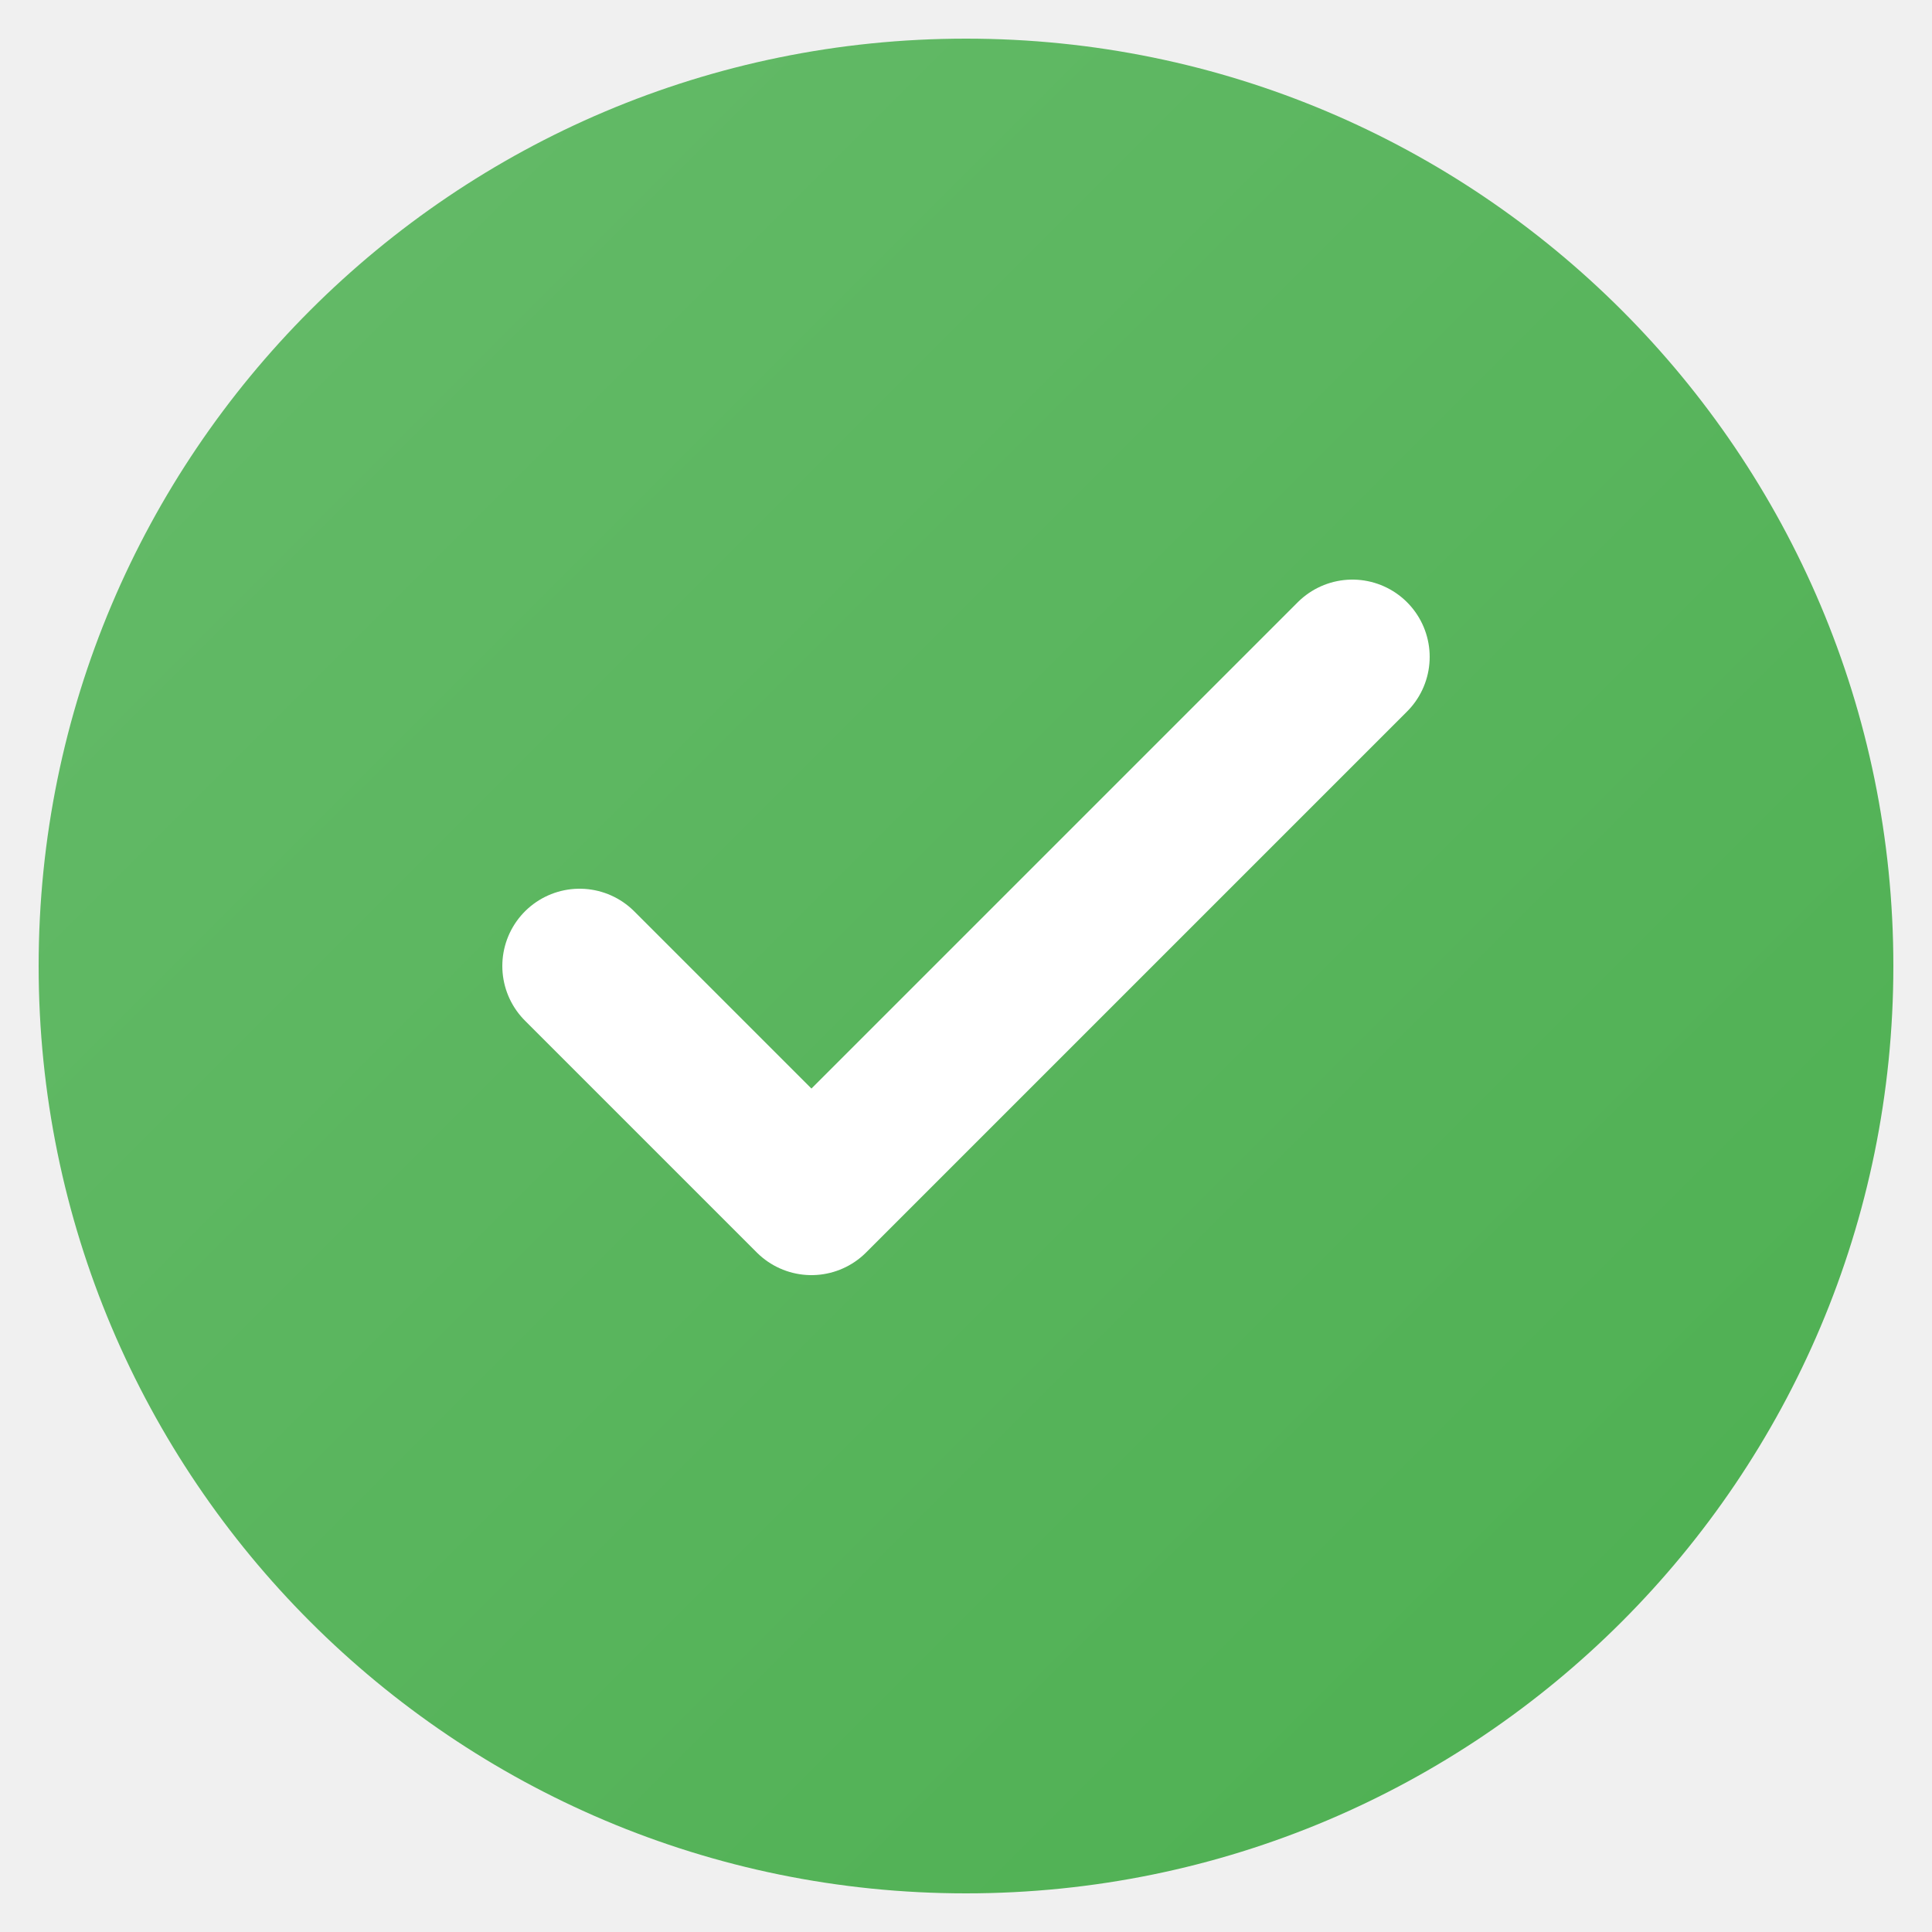
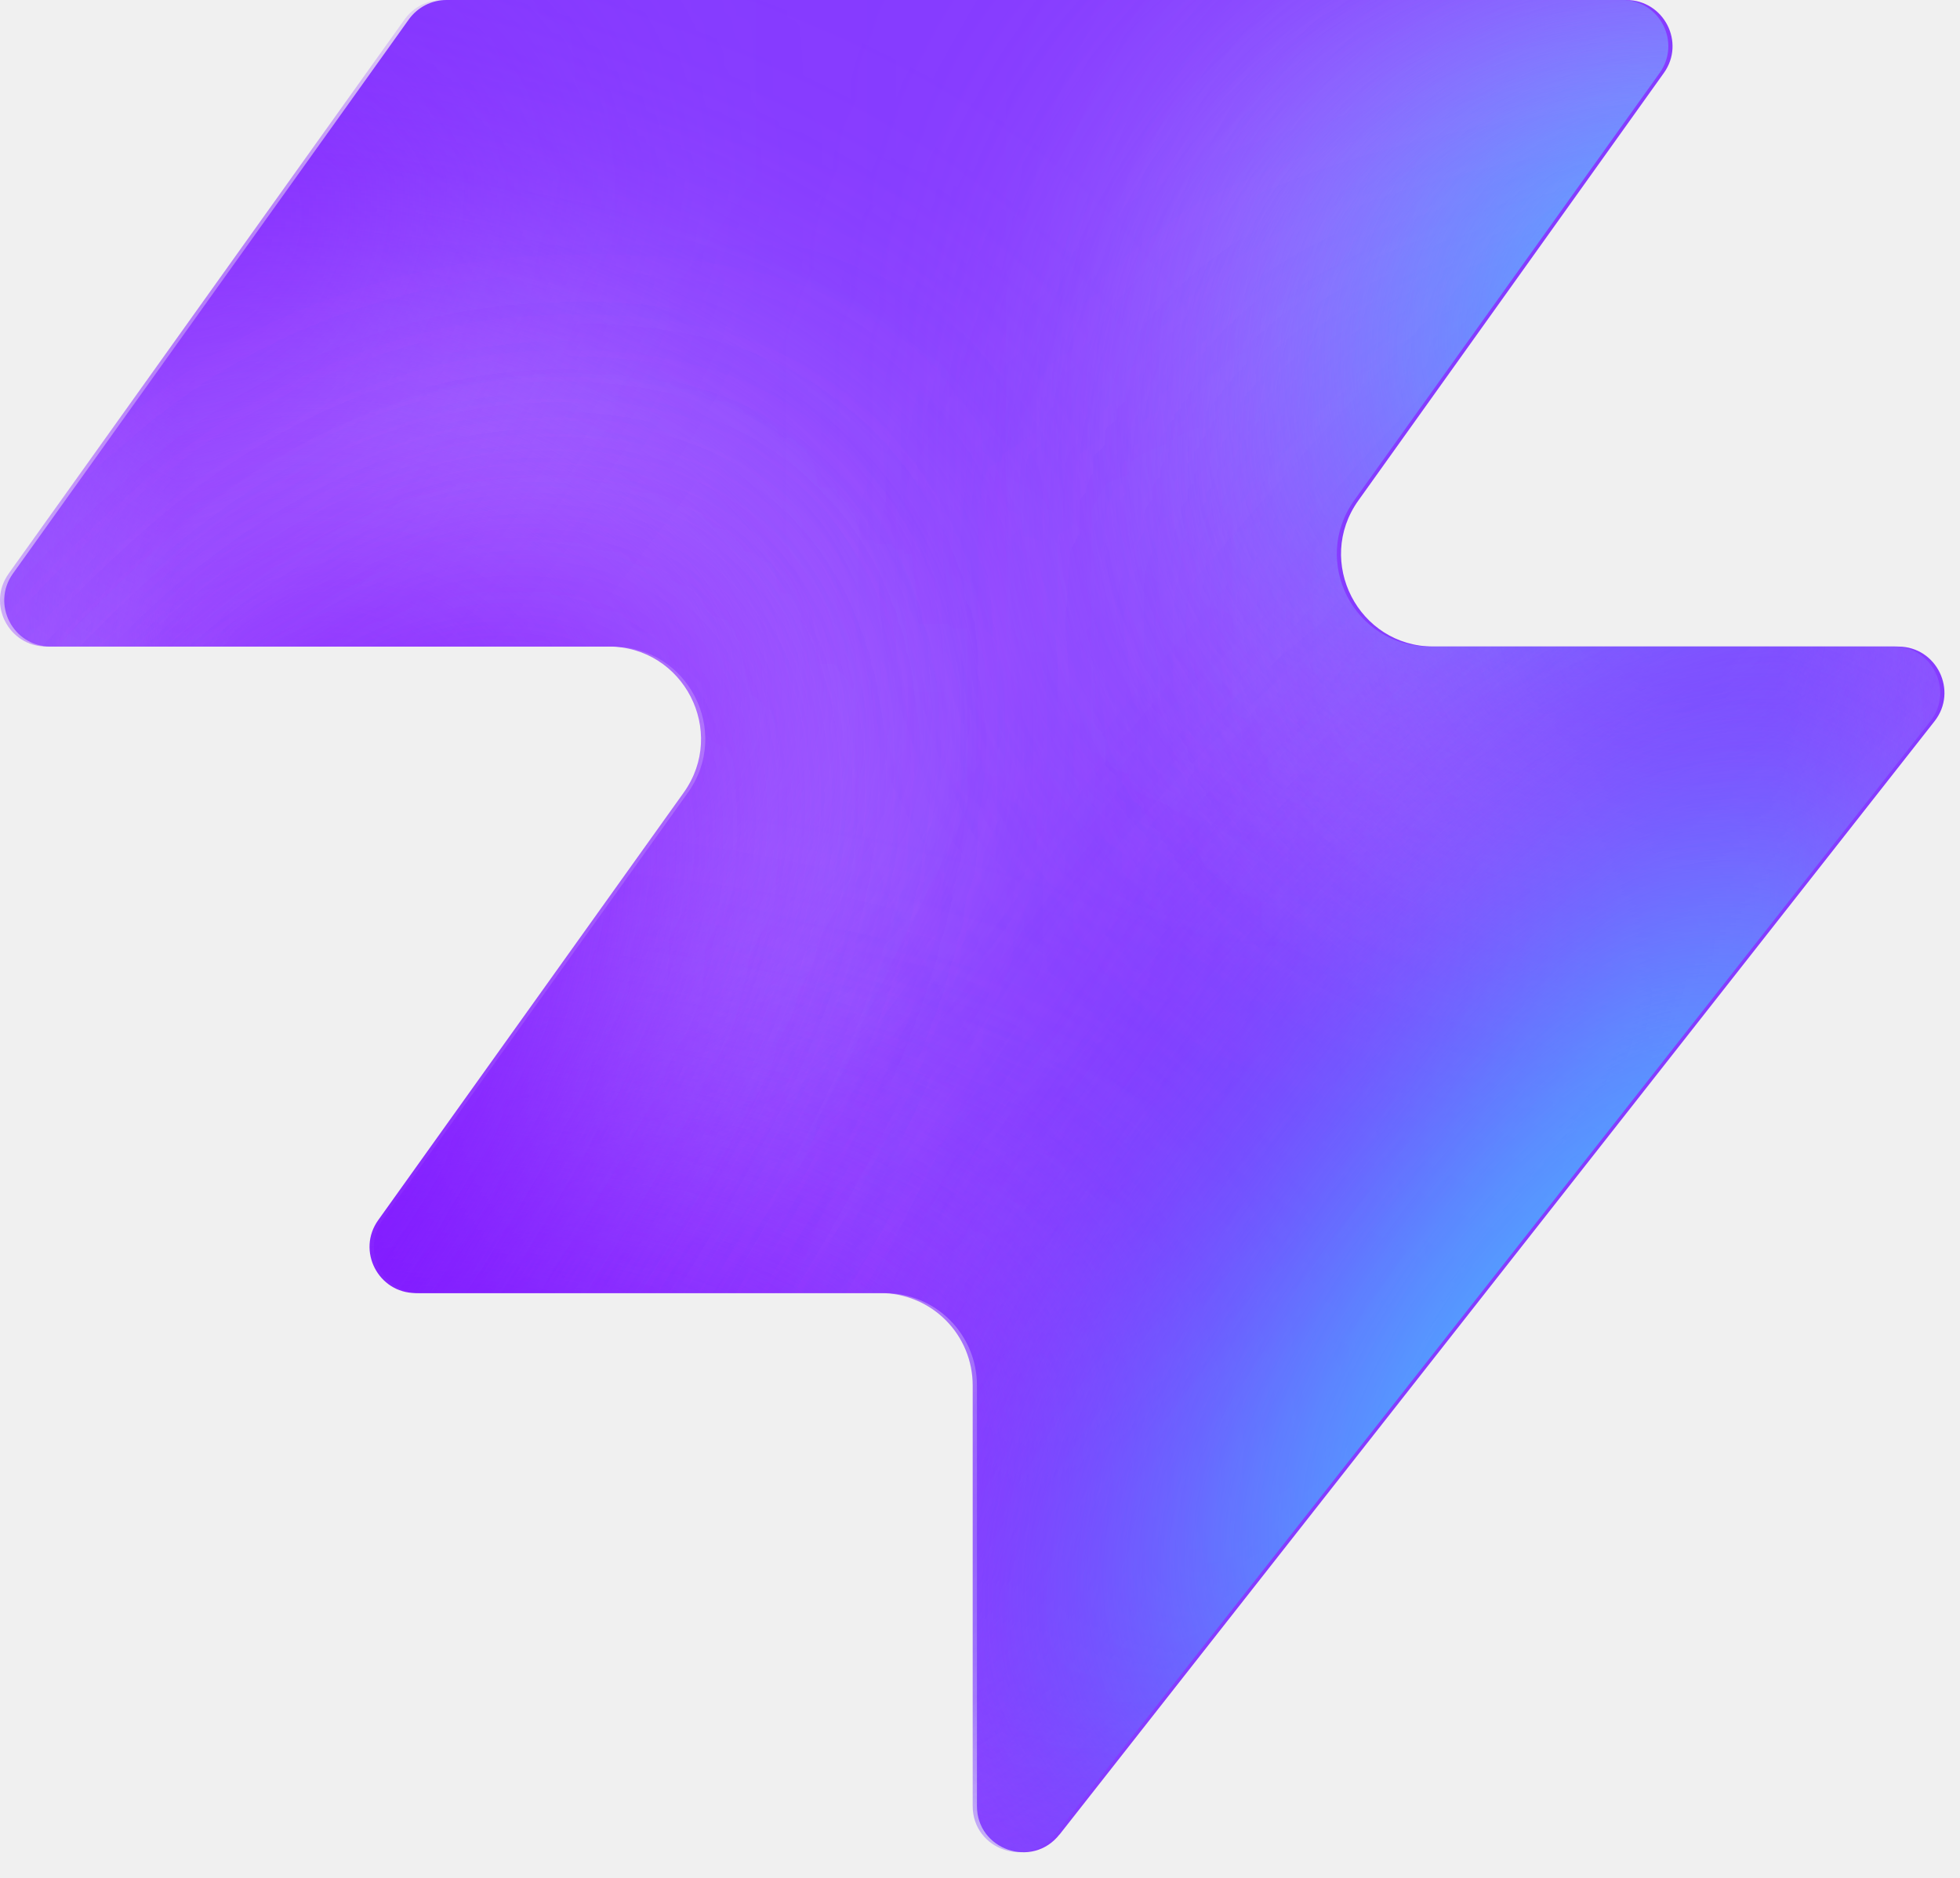
- <svg xmlns="http://www.w3.org/2000/svg" viewBox="0 0 100 100">
+ <svg xmlns="http://www.w3.org/2000/svg" width="48" height="46" fill="none" viewBox="0 0 48 46">
+   <path fill="#863bff" d="M25.946 44.938c-.664.845-2.021.375-2.021-.698V33.937a2.26 2.26 0 0 0-2.262-2.262H10.287c-.92 0-1.456-1.04-.92-1.788l7.48-10.471c1.07-1.497 0-3.578-1.842-3.578H1.237c-.92 0-1.456-1.04-.92-1.788L10.013.474c.214-.297.556-.474.92-.474h28.894c.92 0 1.456 1.04.92 1.788l-7.48 10.471c-1.07 1.498 0 3.579 1.842 3.579h11.377c.943 0 1.473 1.088.89 1.83L25.947 44.94z" style="fill:#863bff;fill:color(display-p3 .525 .23 1);fill-opacity:1" />
+   <mask id="a" width="48" height="46" x="0" y="0" maskUnits="userSpaceOnUse" style="mask-type:alpha">
+     <path fill="#000" d="M25.842 44.938c-.664.844-2.021.375-2.021-.698V33.937a2.26 2.26 0 0 0-2.262-2.262H10.183c-.92 0-1.456-1.04-.92-1.788l7.48-10.471c1.07-1.498 0-3.579-1.842-3.579H1.133c-.92 0-1.456-1.04-.92-1.787L9.91.473c.214-.297.556-.474.92-.474h28.894c.92 0 1.456 1.04.92 1.788l-7.48 10.471c-1.07 1.498 0 3.578 1.842 3.578h11.377c.943 0 1.473 1.088.89 1.832L25.843 44.94z" style="fill:#000;fill-opacity:1" />
+   </mask>
+   <g mask="url(#a)">
+     <g filter="url(#b)">
+       <ellipse cx="5.508" cy="14.704" fill="#ede6ff" rx="5.508" ry="14.704" style="fill:#ede6ff;fill:color(display-p3 .927 .903 1);fill-opacity:1" transform="matrix(.00324 1 1 -.00324 -4.47 31.516)" />
+     </g>
+     <g filter="url(#c)">
+       <ellipse cx="10.399" cy="29.851" fill="#ede6ff" rx="10.399" ry="29.851" style="fill:#ede6ff;fill:color(display-p3 .927 .903 1);fill-opacity:1" transform="matrix(.00324 1 1 -.00324 -39.328 7.883)" />
+     </g>
+     <g filter="url(#d)">
+       <ellipse cx="5.508" cy="30.487" fill="#7e14ff" rx="5.508" ry="30.487" style="fill:#7e14ff;fill:color(display-p3 .492 .077 1);fill-opacity:1" transform="rotate(89.814 -25.913 -14.639)scale(1 -1)" />
+     </g>
+     <g filter="url(#e)">
+       <ellipse cx="5.508" cy="30.599" fill="#7e14ff" rx="5.508" ry="30.599" style="fill:#7e14ff;fill:color(display-p3 .492 .077 1);fill-opacity:1" transform="rotate(89.814 -32.644 -3.334)scale(1 -1)" />
+     </g>
+     <g filter="url(#f)">
+       <ellipse cx="5.508" cy="30.599" fill="#7e14ff" rx="5.508" ry="30.599" style="fill:#7e14ff;fill:color(display-p3 .492 .077 1);fill-opacity:1" transform="matrix(.00324 1 1 -.00324 -34.34 30.47)" />
+     </g>
+     <g filter="url(#g)">
+       <ellipse cx="14.072" cy="22.078" fill="#ede6ff" rx="14.072" ry="22.078" style="fill:#ede6ff;fill:color(display-p3 .927 .903 1);fill-opacity:1" transform="rotate(93.35 24.506 48.493)scale(-1 1)" />
+     </g>
+     <g filter="url(#h)">
+       <ellipse cx="3.47" cy="21.501" fill="#7e14ff" rx="3.47" ry="21.501" style="fill:#7e14ff;fill:color(display-p3 .492 .077 1);fill-opacity:1" transform="rotate(89.009 28.708 47.59)scale(-1 1)" />
+     </g>
+     <g filter="url(#i)">
+       <ellipse cx="3.47" cy="21.501" fill="#7e14ff" rx="3.47" ry="21.501" style="fill:#7e14ff;fill:color(display-p3 .492 .077 1);fill-opacity:1" transform="rotate(89.009 28.708 47.59)scale(-1 1)" />
+     </g>
+     <g filter="url(#j)">
+       <ellipse cx=".387" cy="8.972" fill="#7e14ff" rx="4.407" ry="29.108" style="fill:#7e14ff;fill:color(display-p3 .492 .077 1);fill-opacity:1" transform="rotate(39.51 .387 8.972)" />
+     </g>
+     <g filter="url(#k)">
+       <ellipse cx="47.523" cy="-6.092" fill="#7e14ff" rx="4.407" ry="29.108" style="fill:#7e14ff;fill:color(display-p3 .492 .077 1);fill-opacity:1" transform="rotate(37.892 47.523 -6.092)" />
+     </g>
+     <g filter="url(#l)">
+       <ellipse cx="41.412" cy="6.333" fill="#47bfff" rx="5.971" ry="9.665" style="fill:#47bfff;fill:color(display-p3 .28 .748 1);fill-opacity:1" transform="rotate(37.892 41.412 6.333)" />
+     </g>
+     <g filter="url(#m)">
+       <ellipse cx="-1.879" cy="38.332" fill="#7e14ff" rx="4.407" ry="29.108" style="fill:#7e14ff;fill:color(display-p3 .492 .077 1);fill-opacity:1" transform="rotate(37.892 -1.88 38.332)" />
+     </g>
+     <g filter="url(#n)">
+       <ellipse cx="-1.879" cy="38.332" fill="#7e14ff" rx="4.407" ry="29.108" style="fill:#7e14ff;fill:color(display-p3 .492 .077 1);fill-opacity:1" transform="rotate(37.892 -1.88 38.332)" />
+     </g>
+     <g filter="url(#o)">
+       <ellipse cx="35.651" cy="29.907" fill="#7e14ff" rx="4.407" ry="29.108" style="fill:#7e14ff;fill:color(display-p3 .492 .077 1);fill-opacity:1" transform="rotate(37.892 35.651 29.907)" />
+     </g>
+     <g filter="url(#p)">
+       <ellipse cx="38.418" cy="32.4" fill="#47bfff" rx="5.971" ry="15.297" style="fill:#47bfff;fill:color(display-p3 .28 .748 1);fill-opacity:1" transform="rotate(37.892 38.418 32.4)" />
+     </g>
+   </g>
  <defs>
-     <linearGradient id="greenGradient" x1="0%" y1="0%" x2="100%" y2="100%">
-       <stop offset="0%" style="stop-color:#66bb6a;stop-opacity:1" />
-       <stop offset="100%" style="stop-color:#4caf50;stop-opacity:1" />
-     </linearGradient>
+     <filter id="b" width="60.045" height="41.654" x="-19.77" y="16.149" color-interpolation-filters="sRGB" filterUnits="userSpaceOnUse">
+       <feFlood flood-opacity="0" result="BackgroundImageFix" />
+       <feBlend in="SourceGraphic" in2="BackgroundImageFix" result="shape" />
+       <feGaussianBlur result="effect1_foregroundBlur_2002_17158" stdDeviation="7.659" />
+     </filter>
+     <filter id="c" width="90.34" height="51.437" x="-54.613" y="-7.533" color-interpolation-filters="sRGB" filterUnits="userSpaceOnUse">
+       <feFlood flood-opacity="0" result="BackgroundImageFix" />
+       <feBlend in="SourceGraphic" in2="BackgroundImageFix" result="shape" />
+       <feGaussianBlur result="effect1_foregroundBlur_2002_17158" stdDeviation="7.659" />
+     </filter>
+     <filter id="d" width="79.355" height="29.4" x="-49.64" y="2.03" color-interpolation-filters="sRGB" filterUnits="userSpaceOnUse">
+       <feFlood flood-opacity="0" result="BackgroundImageFix" />
+       <feBlend in="SourceGraphic" in2="BackgroundImageFix" result="shape" />
+       <feGaussianBlur result="effect1_foregroundBlur_2002_17158" stdDeviation="4.596" />
+     </filter>
+     <filter id="e" width="79.579" height="29.4" x="-45.045" y="20.029" color-interpolation-filters="sRGB" filterUnits="userSpaceOnUse">
+       <feFlood flood-opacity="0" result="BackgroundImageFix" />
+       <feBlend in="SourceGraphic" in2="BackgroundImageFix" result="shape" />
+       <feGaussianBlur result="effect1_foregroundBlur_2002_17158" stdDeviation="4.596" />
+     </filter>
+     <filter id="f" width="79.579" height="29.4" x="-43.513" y="21.178" color-interpolation-filters="sRGB" filterUnits="userSpaceOnUse">
+       <feFlood flood-opacity="0" result="BackgroundImageFix" />
+       <feBlend in="SourceGraphic" in2="BackgroundImageFix" result="shape" />
+       <feGaussianBlur result="effect1_foregroundBlur_2002_17158" stdDeviation="4.596" />
+     </filter>
+     <filter id="g" width="74.749" height="58.852" x="15.756" y="-17.901" color-interpolation-filters="sRGB" filterUnits="userSpaceOnUse">
+       <feFlood flood-opacity="0" result="BackgroundImageFix" />
+       <feBlend in="SourceGraphic" in2="BackgroundImageFix" result="shape" />
+       <feGaussianBlur result="effect1_foregroundBlur_2002_17158" stdDeviation="7.659" />
+     </filter>
+     <filter id="h" width="61.377" height="25.362" x="23.548" y="2.284" color-interpolation-filters="sRGB" filterUnits="userSpaceOnUse">
+       <feFlood flood-opacity="0" result="BackgroundImageFix" />
+       <feBlend in="SourceGraphic" in2="BackgroundImageFix" result="shape" />
+       <feGaussianBlur result="effect1_foregroundBlur_2002_17158" stdDeviation="4.596" />
+     </filter>
+     <filter id="i" width="61.377" height="25.362" x="23.548" y="2.284" color-interpolation-filters="sRGB" filterUnits="userSpaceOnUse">
+       <feFlood flood-opacity="0" result="BackgroundImageFix" />
+       <feBlend in="SourceGraphic" in2="BackgroundImageFix" result="shape" />
+       <feGaussianBlur result="effect1_foregroundBlur_2002_17158" stdDeviation="4.596" />
+     </filter>
+     <filter id="j" width="56.045" height="63.649" x="-27.636" y="-22.853" color-interpolation-filters="sRGB" filterUnits="userSpaceOnUse">
+       <feFlood flood-opacity="0" result="BackgroundImageFix" />
+       <feBlend in="SourceGraphic" in2="BackgroundImageFix" result="shape" />
+       <feGaussianBlur result="effect1_foregroundBlur_2002_17158" stdDeviation="4.596" />
+     </filter>
+     <filter id="k" width="54.814" height="64.646" x="20.116" y="-38.415" color-interpolation-filters="sRGB" filterUnits="userSpaceOnUse">
+       <feFlood flood-opacity="0" result="BackgroundImageFix" />
+       <feBlend in="SourceGraphic" in2="BackgroundImageFix" result="shape" />
+       <feGaussianBlur result="effect1_foregroundBlur_2002_17158" stdDeviation="4.596" />
+     </filter>
+     <filter id="l" width="33.541" height="35.313" x="24.641" y="-11.323" color-interpolation-filters="sRGB" filterUnits="userSpaceOnUse">
+       <feFlood flood-opacity="0" result="BackgroundImageFix" />
+       <feBlend in="SourceGraphic" in2="BackgroundImageFix" result="shape" />
+       <feGaussianBlur result="effect1_foregroundBlur_2002_17158" stdDeviation="4.596" />
+     </filter>
+     <filter id="m" width="54.814" height="64.646" x="-29.286" y="6.009" color-interpolation-filters="sRGB" filterUnits="userSpaceOnUse">
+       <feFlood flood-opacity="0" result="BackgroundImageFix" />
+       <feBlend in="SourceGraphic" in2="BackgroundImageFix" result="shape" />
+       <feGaussianBlur result="effect1_foregroundBlur_2002_17158" stdDeviation="4.596" />
+     </filter>
+     <filter id="n" width="54.814" height="64.646" x="-29.286" y="6.009" color-interpolation-filters="sRGB" filterUnits="userSpaceOnUse">
+       <feFlood flood-opacity="0" result="BackgroundImageFix" />
+       <feBlend in="SourceGraphic" in2="BackgroundImageFix" result="shape" />
+       <feGaussianBlur result="effect1_foregroundBlur_2002_17158" stdDeviation="4.596" />
+     </filter>
+     <filter id="o" width="54.814" height="64.646" x="8.244" y="-2.416" color-interpolation-filters="sRGB" filterUnits="userSpaceOnUse">
+       <feFlood flood-opacity="0" result="BackgroundImageFix" />
+       <feBlend in="SourceGraphic" in2="BackgroundImageFix" result="shape" />
+       <feGaussianBlur result="effect1_foregroundBlur_2002_17158" stdDeviation="4.596" />
+     </filter>
+     <filter id="p" width="39.409" height="43.623" x="18.713" y="10.588" color-interpolation-filters="sRGB" filterUnits="userSpaceOnUse">
+       <feFlood flood-opacity="0" result="BackgroundImageFix" />
+       <feBlend in="SourceGraphic" in2="BackgroundImageFix" result="shape" />
+       <feGaussianBlur result="effect1_foregroundBlur_2002_17158" stdDeviation="4.596" />
+     </filter>
  </defs>
-   <circle cx="50" cy="50" r="48" fill="url(#greenGradient)" />
-   <path d="M 30 50 L 42 62 L 70 34" stroke="white" stroke-width="8" stroke-linecap="round" stroke-linejoin="round" fill="none" />
</svg>
